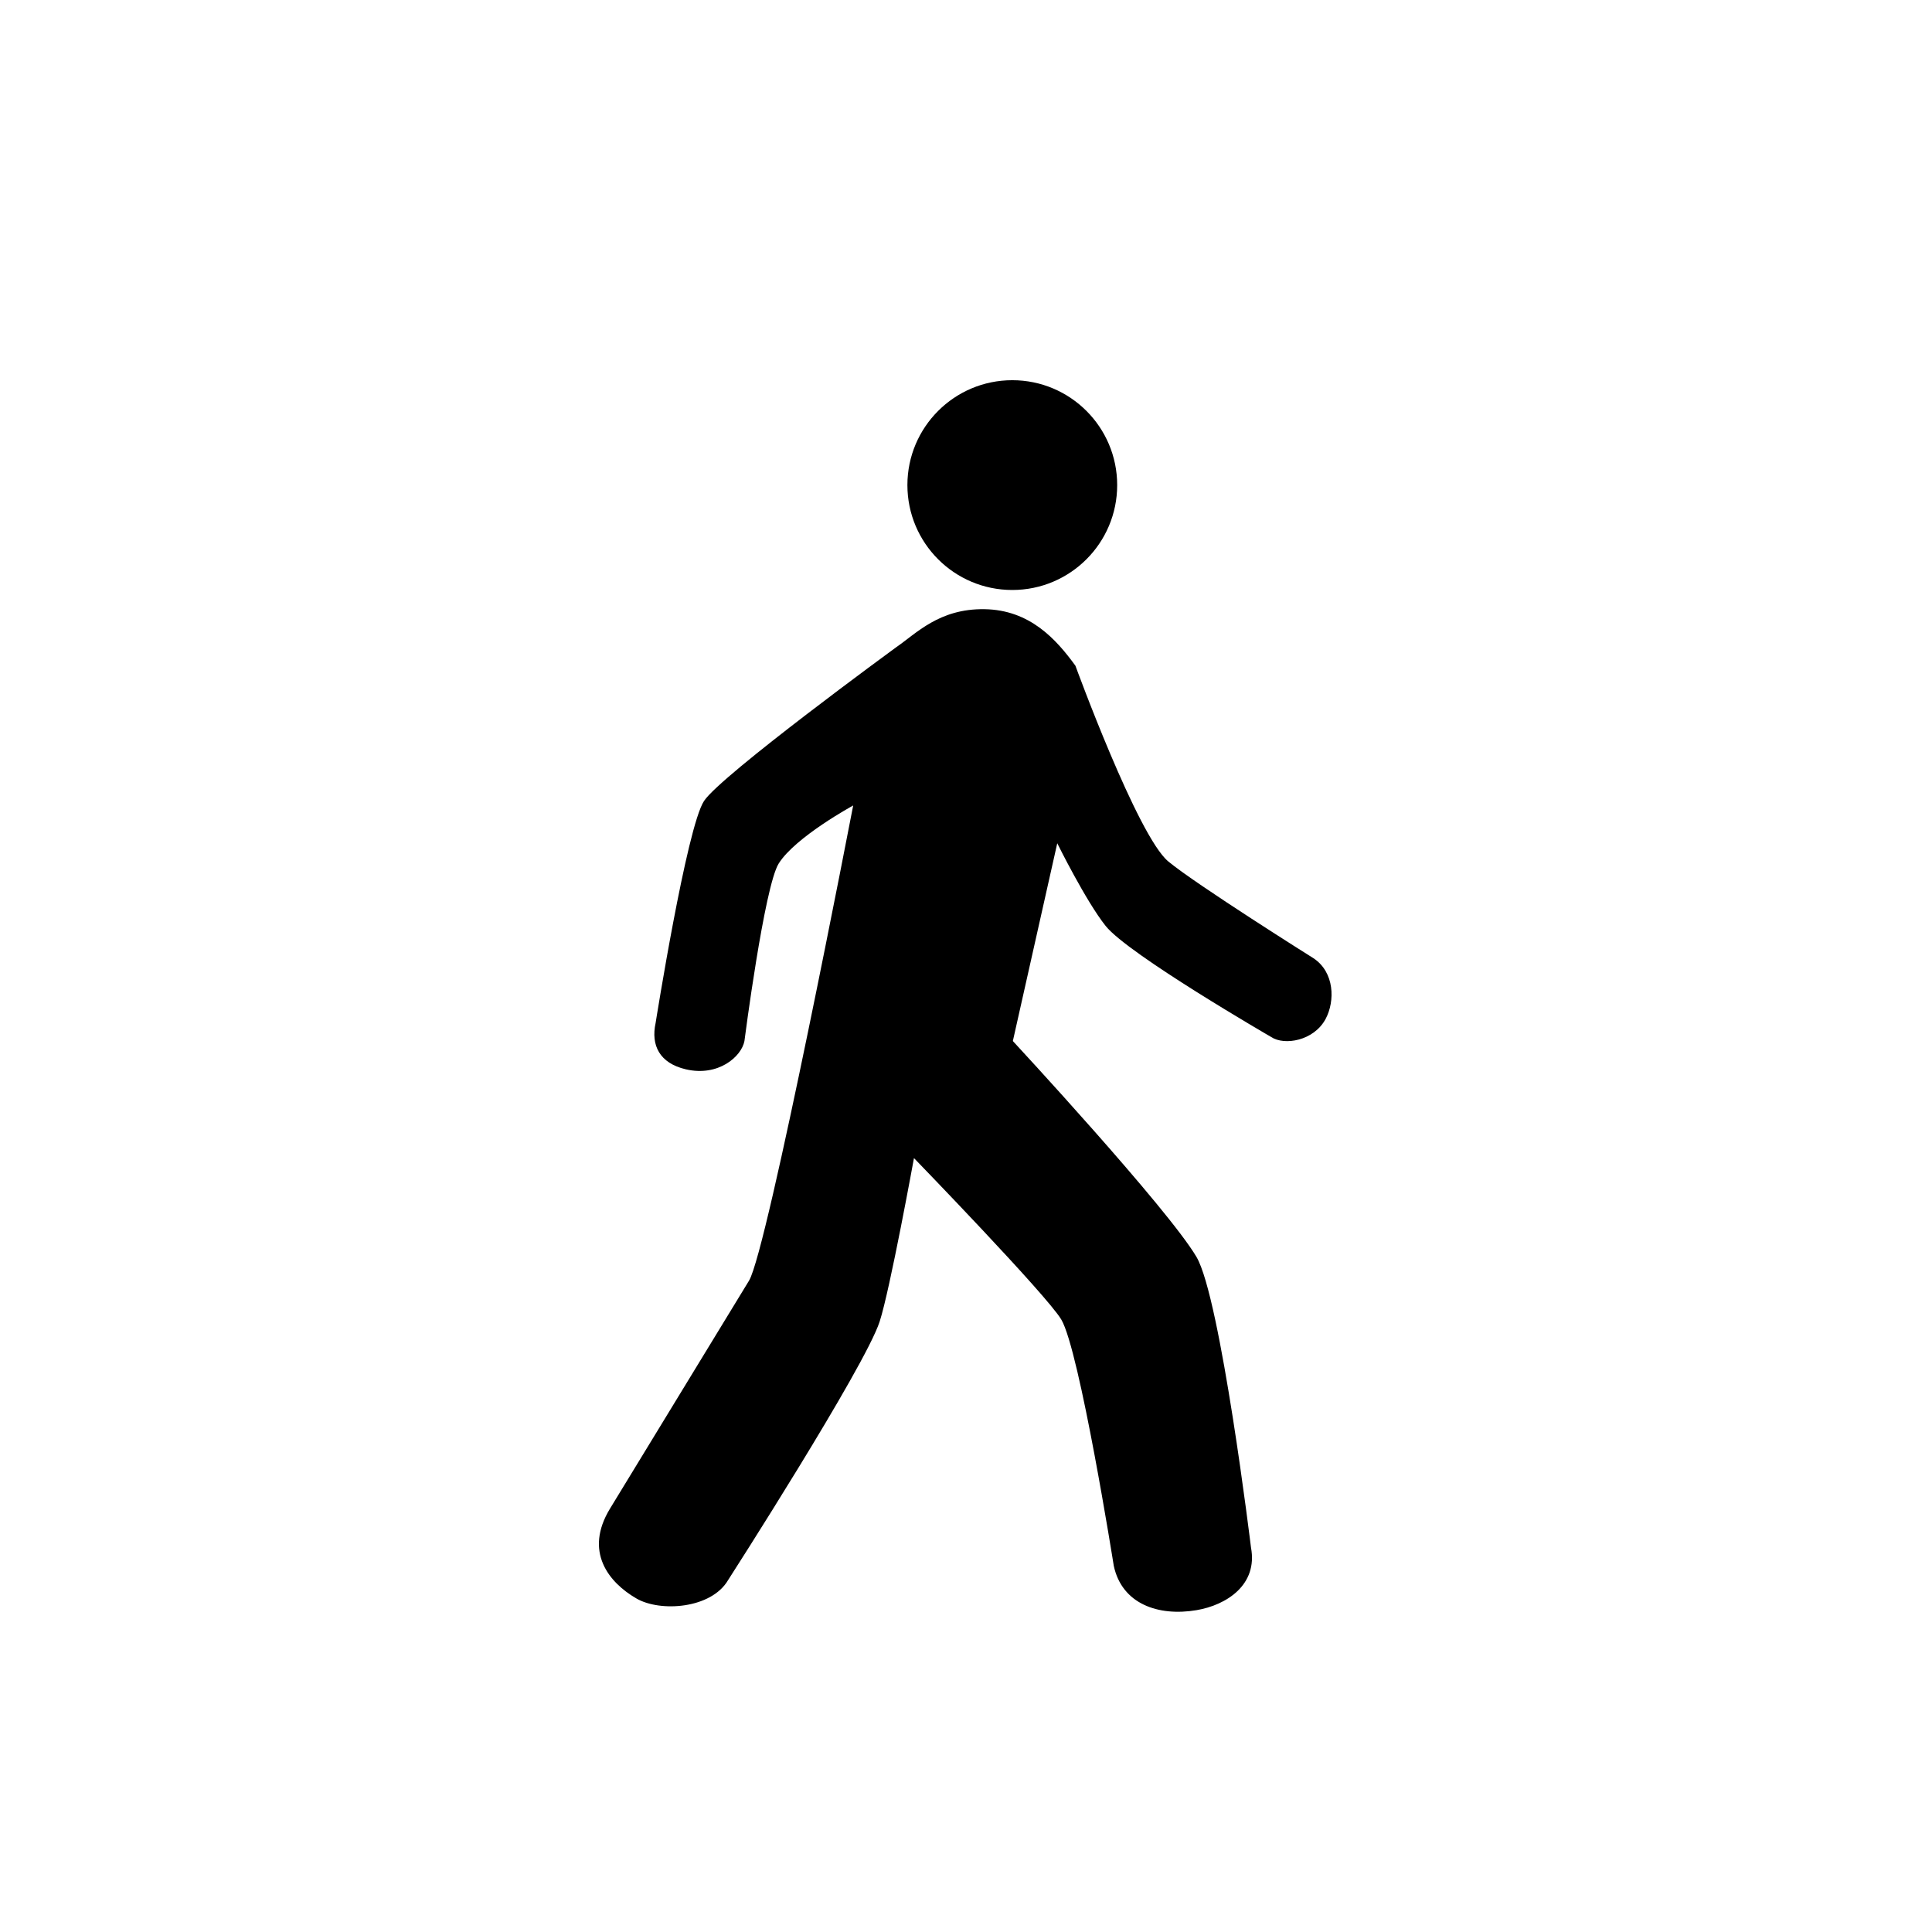
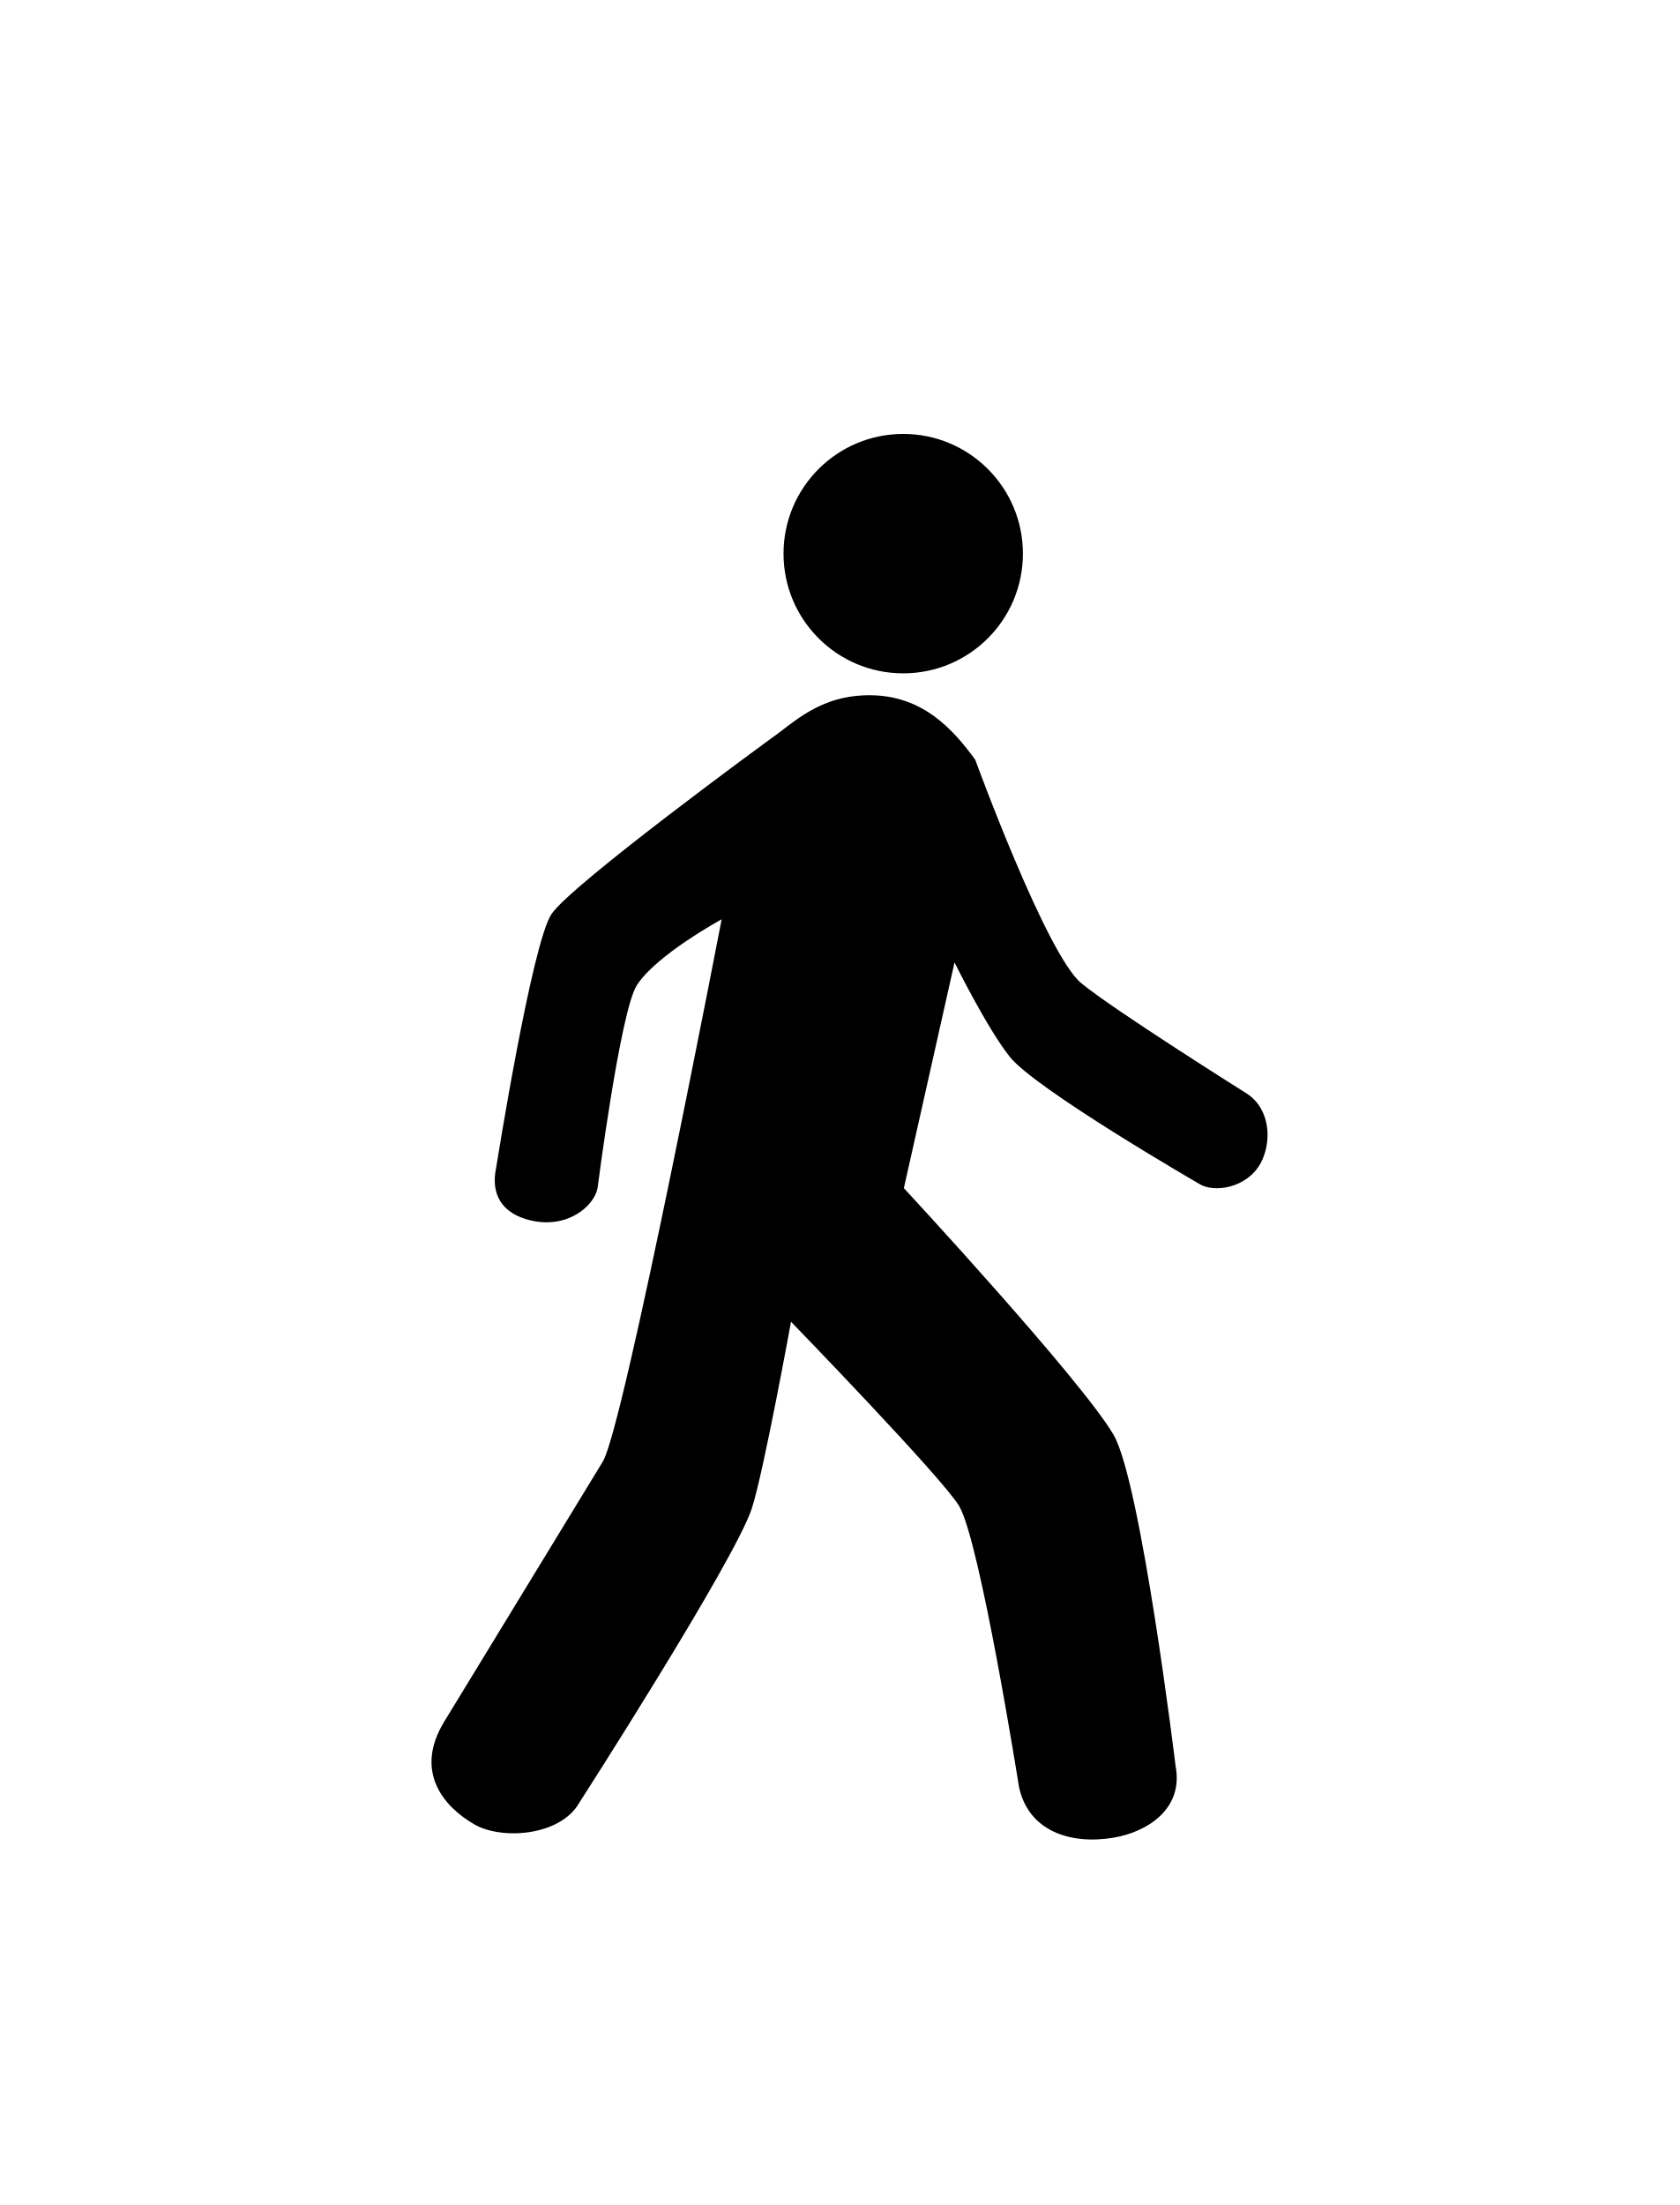
- <svg xmlns="http://www.w3.org/2000/svg" id="svg9274" viewBox="0 0 210 210" version="1.1" width="210" height="210">
+ <svg xmlns="http://www.w3.org/2000/svg" id="svg9274" viewBox="0 0 160 210" version="1.1" width="160" height="210">
  <defs id="defs1" />
  <link type="text/css" rel="stylesheet" id="dark-mode-custom-link" />
  <link type="text/css" rel="stylesheet" id="dark-mode-general-link" />
  <style lang="en" type="text/css" id="dark-mode-custom-style" />
  <style lang="en" type="text/css" id="dark-mode-native-style" />
  <style lang="en" type="text/css" id="dark-mode-native-sheet" />
  <g id="layer1" transform="translate(-169.77,-382.33)">
-     <g id="g9357" transform="matrix(0.3071132,0,0,0.3071132,103.9303,319.269)">
+     <g id="g9357" transform="matrix(0.3071132,0,0,0.3071132,79.93033,319.269)">
      <circle id="path9347" style="fill:#000000" transform="translate(294.11,29.495)" cx="278.55" cy="347.528" r="37.123" />
      <path id="path9349" d="m 516.35,490.41 c 0,0 -30.339,157.53 -36.871,168.19 -5.587,9.115 -49.18,80.642 -49.18,80.642 -9.306,15.26 -0.487,26.17 9.372,31.862 8.394,4.846 26.437,3.646 32.403,-6.53 0,0 48.366,-75.267 53.643,-91.5 3.653,-11.238 12.143,-57.857 12.143,-57.857 0,0 46.996,48.47 52.143,57.143 6.488,10.933 18.571,87.143 18.571,87.143 2.89,13.56 15.822,17.982 29.286,15.714 10.633,-1.791 21.753,-8.985 19.286,-22.143 0,0 -10.746,-88.36 -19.286,-102.86 -10.191,-17.302 -65,-76.429 -65,-76.429 l 15.714,-70 c 0,0 10.086,20.446 17.143,29.286 8.025,10.053 58.571,39.286 58.571,39.286 4.636,3.11 15.133,1.396 19.286,-6.429 3.333,-6.281 3.176,-16.454 -4.286,-21.429 0,0 -41.655,-26.151 -51.429,-34.286 -10.87,-9.03 -32.86,-69.27 -32.86,-69.27 -6.821,-9.386 -16.151,-19.742 -32.143,-20 -16.119,-0.26 -24.187,8.62 -31.429,13.571 0,0 -61.747,45.105 -67.857,54.286 -6.147,9.236 -17.143,78.571 -17.143,78.571 -1.724,7.9 1.362,14.253 10.714,16.429 11.443,2.662 19.645,-4.463 20.714,-10 0,0 7.051,-54.765 12.143,-62.857 5.929,-9.421 26.346,-20.521 26.346,-20.521 z" style="fill:#000000" />
    </g>
  </g>
</svg>
